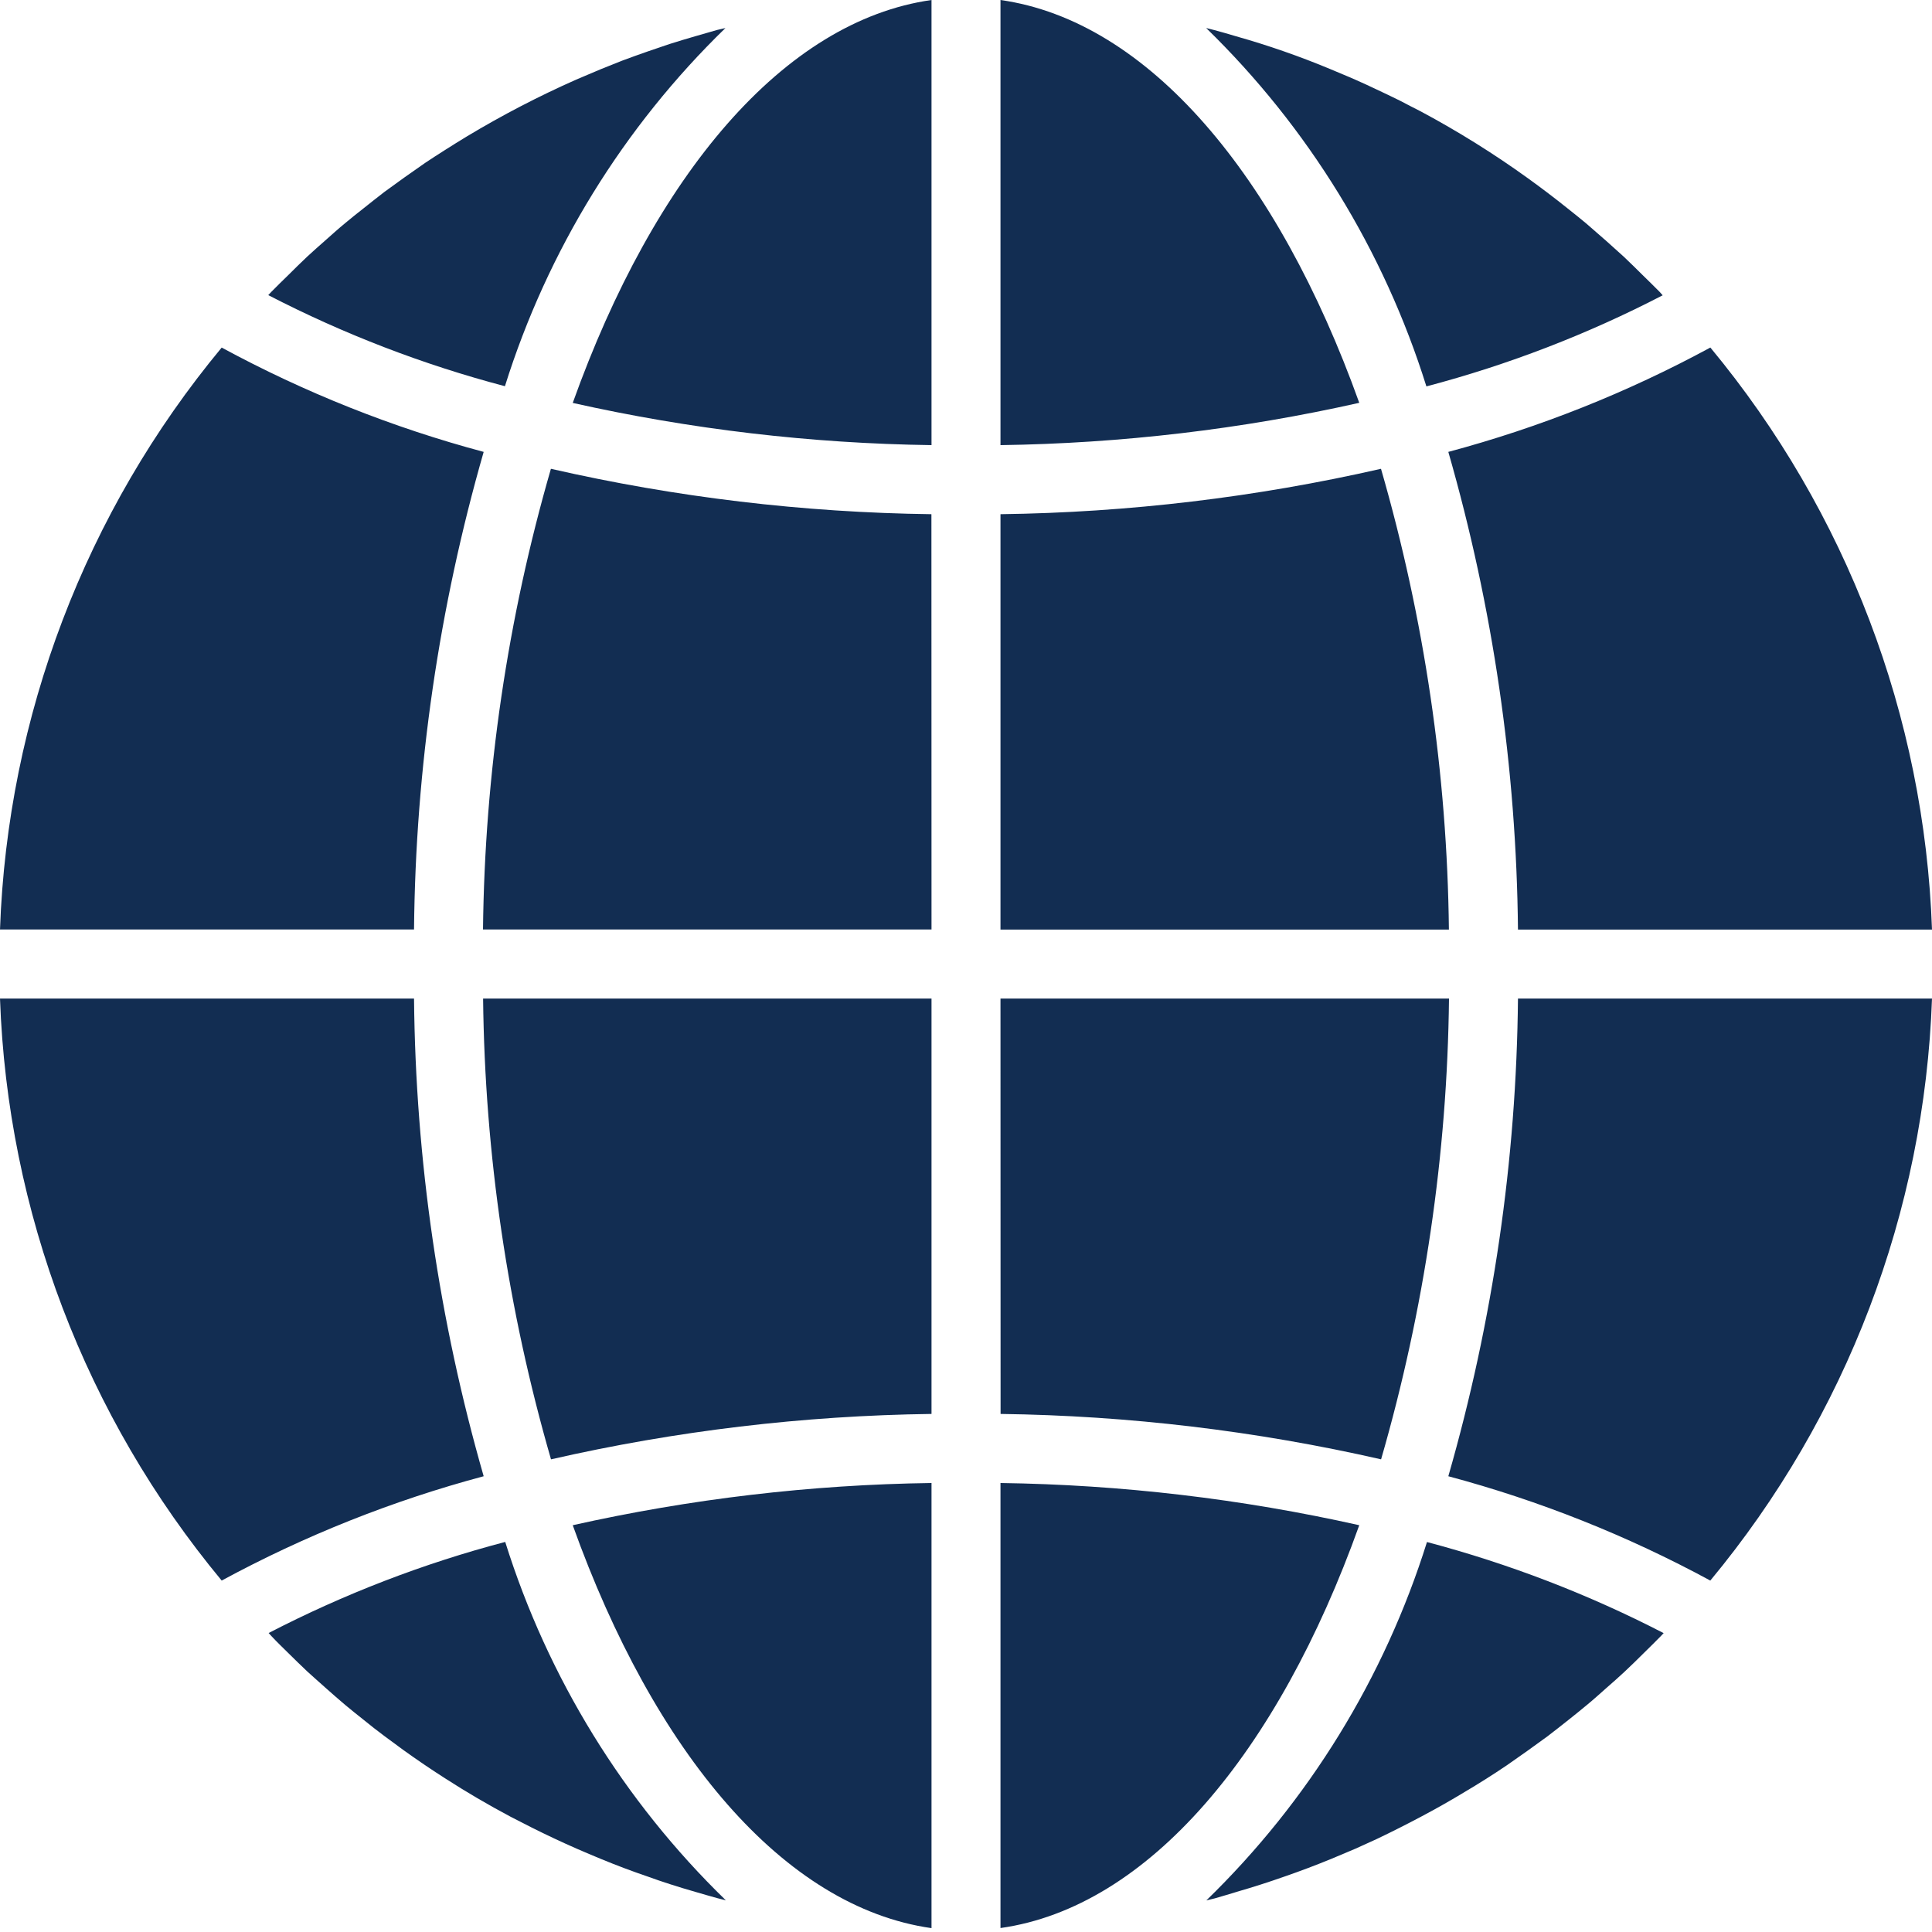
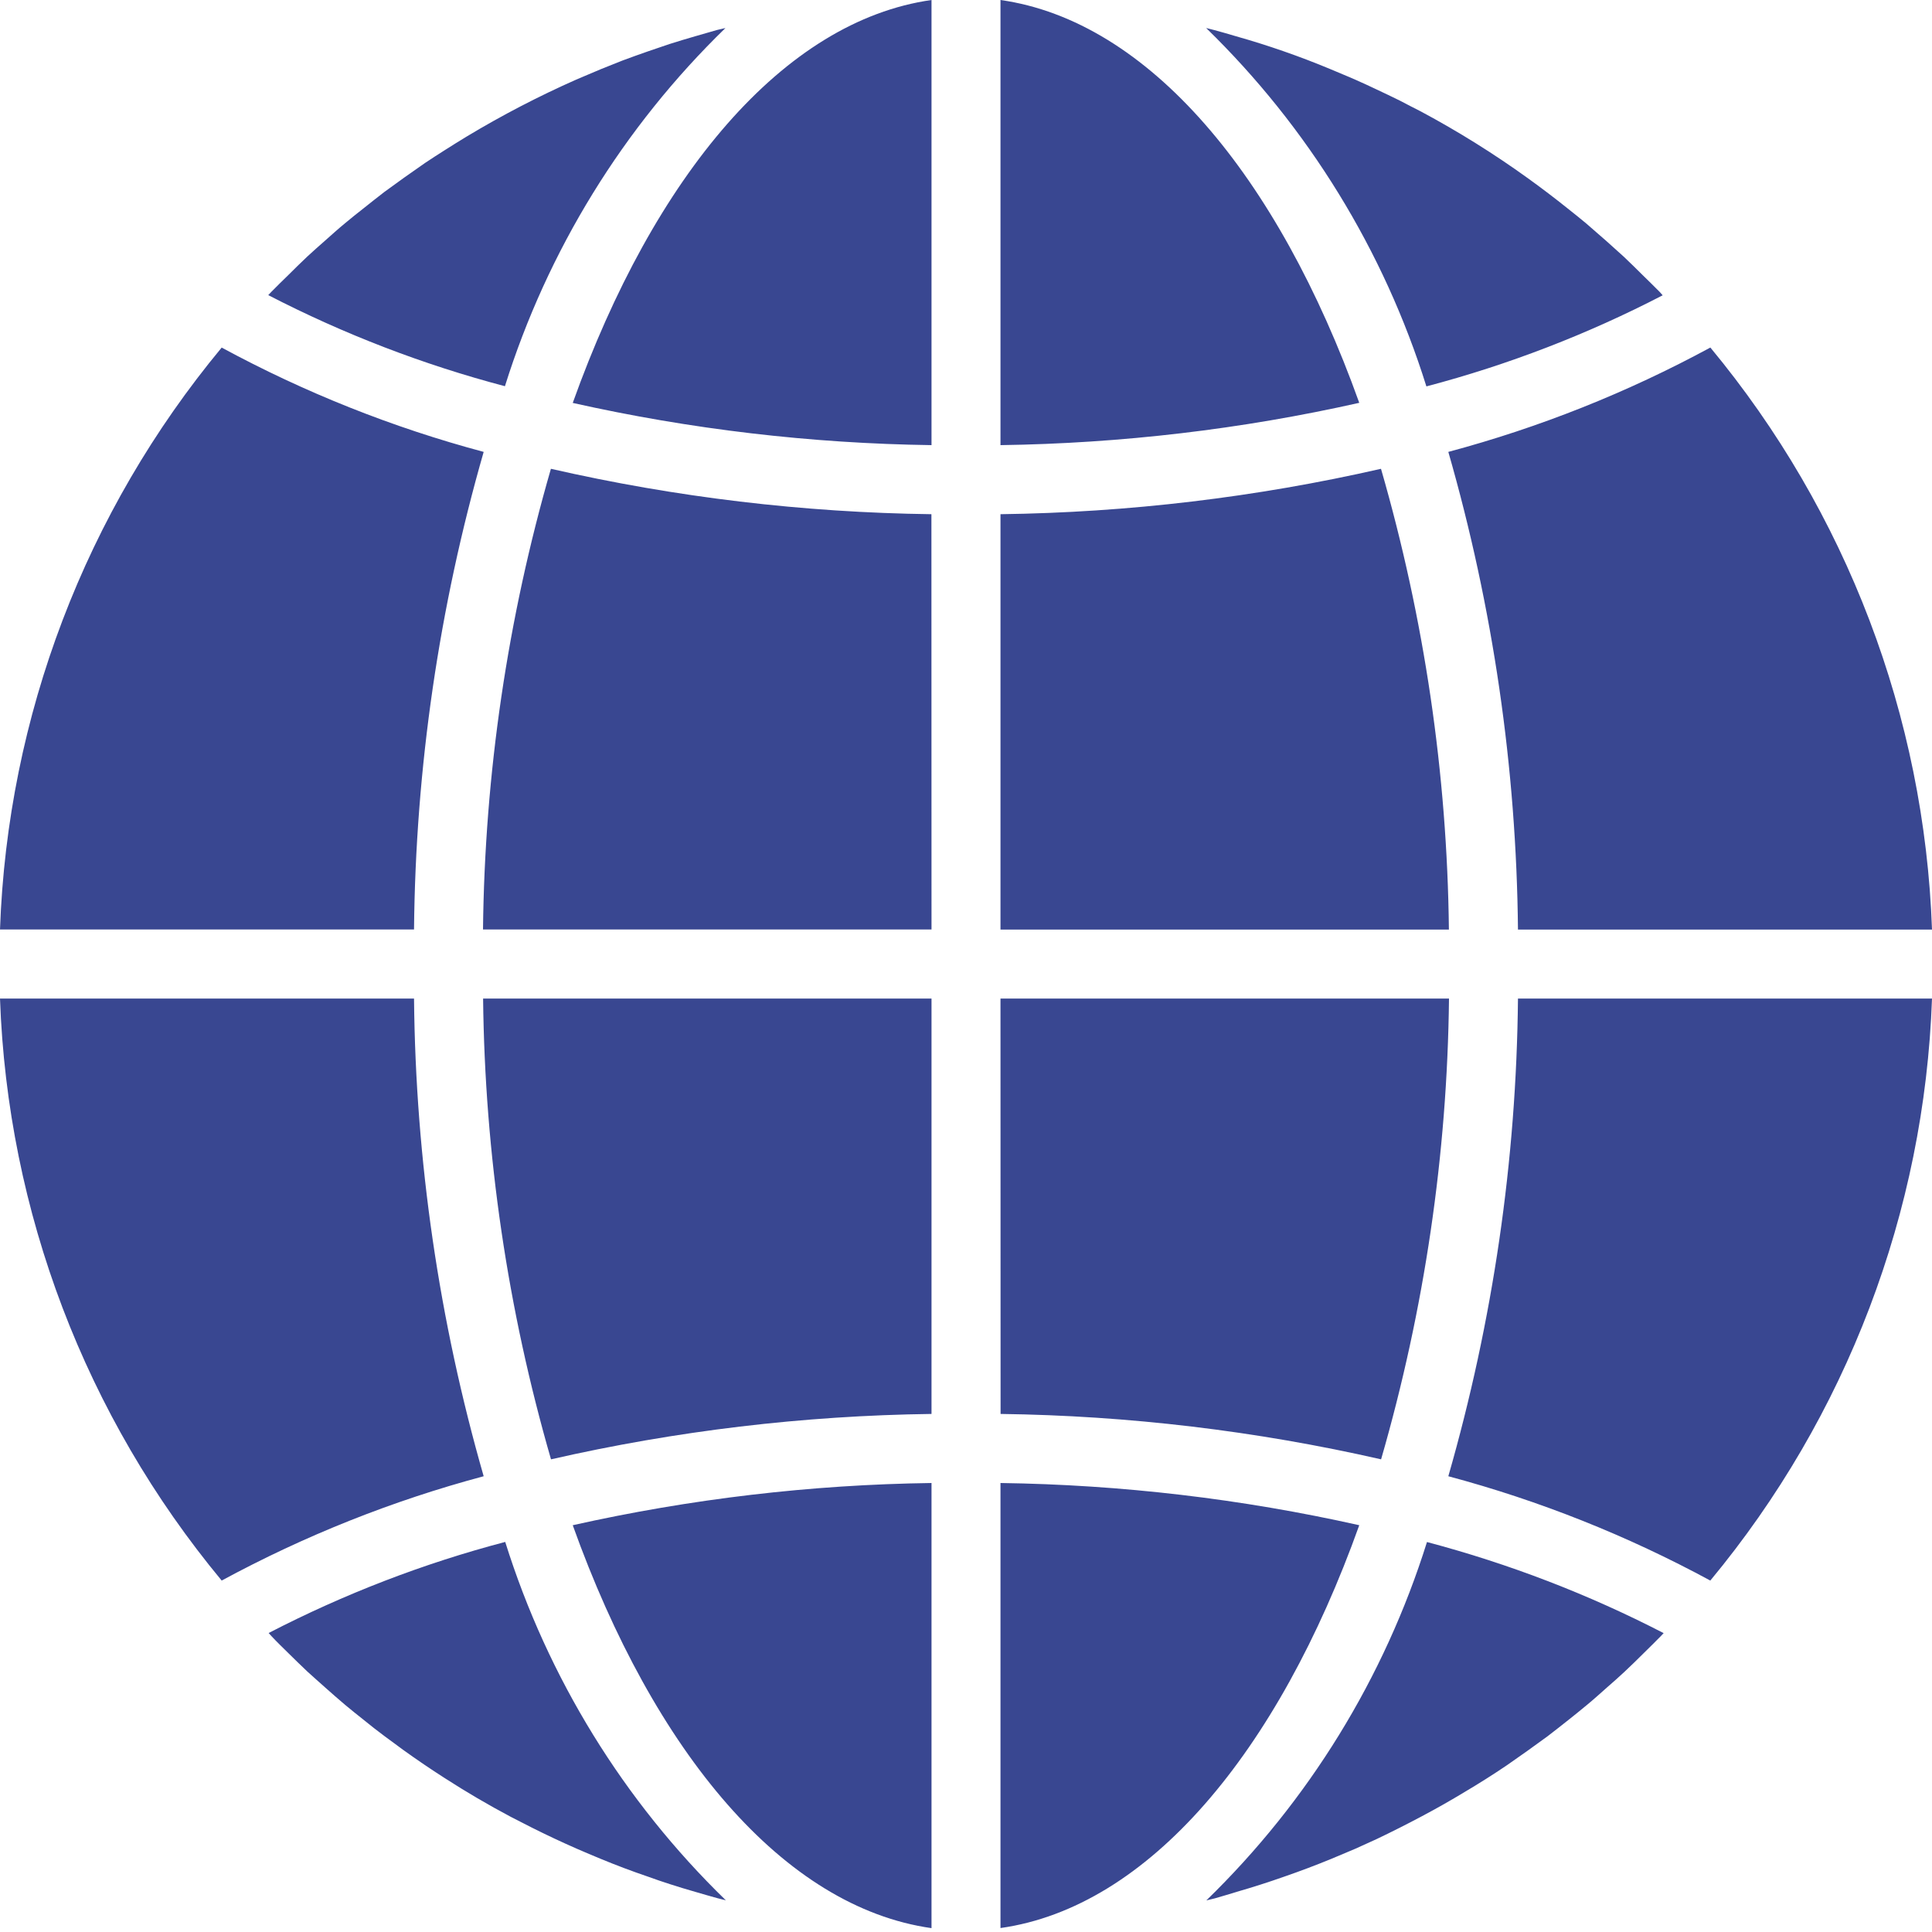
<svg xmlns="http://www.w3.org/2000/svg" width="20" height="20">
-   <path fill="#122d52" d="M10.357 15.352a18.15 18.15 0 013.714.437c-.843 2.357-2.184 3.954-3.714 4.17zm2.444 4.233c-.075.022-.15.046-.226.067l-.087.021a8.87 8.87 0 002.284-3.71c.849.225 1.67.54 2.45.943l-.032.034c-.056.058-.115.114-.172.171-.067.066-.133.132-.201.195-.06.056-.12.109-.182.163-.069.061-.137.123-.209.182-.062.052-.126.103-.19.154-.071.057-.145.114-.216.169a18.33 18.33 0 01-.421.3 8.456 8.456 0 01-.436.276 8.828 8.828 0 01-.45.255 11.99 11.99 0 01-.46.232l-.22.1-.254.107a9.13 9.13 0 01-.485.183 8.8 8.8 0 01-.494.158m7.2-9.248a9.986 9.986 0 01-2.295 6.025 12.434 12.434 0 00-2.712-1.08c.462-1.608.705-3.271.721-4.945H20m-9.643-5.014a18.828 18.828 0 003.939-.47 17.88 17.88 0 01.703 4.77h-4.642zm0-5.323c1.53.217 2.87 1.814 3.714 4.17-1.22.274-2.464.42-3.714.438V0m0 10.337H15a17.882 17.882 0 01-.703 4.77 18.837 18.837 0 00-3.939-.47zm7.348-6.74A9.99 9.99 0 0120 9.623h-4.286a18.537 18.537 0 00-.721-4.945 12.428 12.428 0 002.712-1.08m-.493-.541A11.92 11.92 0 0114.766 4a8.874 8.874 0 00-2.28-3.71l.087.022c.075.02.15.042.224.064a8.649 8.649 0 01.976.34c.085.037.17.07.255.108.074.032.146.066.218.1.084.039.167.079.25.12.07.036.142.075.213.11a9.82 9.82 0 011.109.692 10.04 10.04 0 01.413.314c.063.05.126.1.188.152l.21.183.18.162c.068.064.134.13.2.195.058.057.116.113.173.171l.03.034M0 9.622a9.987 9.987 0 012.295-6.024c.858.465 1.769.828 2.712 1.08a18.542 18.542 0 00-.721 4.944H0M9.643 19.96c-1.53-.217-2.87-1.814-3.714-4.171 1.22-.273 2.464-.42 3.714-.437v4.608m0-5.323a18.808 18.808 0 00-3.939.47 17.876 17.876 0 01-.703-4.77h4.642zm0-10.029a18.143 18.143 0 01-3.714-.437C6.772 1.814 8.113.217 9.643 0zm0 5.014H5c.018-1.614.254-3.218.703-4.769a18.79 18.79 0 003.939.47zM7.51.29a8.866 8.866 0 00-2.283 3.708 12 12 0 01-2.45-.943l.032-.034c.056-.058.115-.114.173-.171.066-.066.132-.131.2-.195.06-.056.121-.109.182-.163.07-.062.137-.123.209-.182.062-.052.126-.103.19-.153.073-.057.143-.115.216-.17a17.952 17.952 0 01.421-.3c.068-.045.136-.09.205-.133.076-.048.153-.097.23-.143a10.244 10.244 0 011.13-.587L6.22.716l.223-.089c.086-.033.174-.063.261-.094L6.93.456c.09-.029.179-.055.268-.081L7.424.31l.087-.02m-4.53 16.819c-.058-.057-.116-.113-.17-.171l-.03-.033c.779-.403 1.6-.72 2.449-.943a8.871 8.871 0 002.284 3.71l-.087-.022c-.075-.02-.15-.043-.224-.064a8.124 8.124 0 01-.27-.082 5.962 5.962 0 01-.225-.077 8.132 8.132 0 01-.484-.182c-.085-.036-.17-.07-.255-.108a9.867 9.867 0 01-.468-.22l-.215-.11a9.343 9.343 0 01-.682-.4 9.536 9.536 0 01-.43-.292l-.194-.143a5.864 5.864 0 01-.219-.171c-.063-.05-.126-.1-.188-.152-.071-.06-.14-.121-.21-.183-.06-.055-.122-.107-.181-.162-.068-.064-.135-.13-.201-.195m-.686-.747A9.988 9.988 0 010 10.337h4.286c.016 1.674.259 3.337.721 4.945-.943.252-1.854.615-2.712 1.08" />
+   <path fill="#394791" d="M10.357 15.352a18.15 18.15 0 013.714.437c-.843 2.357-2.184 3.954-3.714 4.17zm2.444 4.233c-.075.022-.15.046-.226.067l-.087.021a8.87 8.87 0 002.284-3.71c.849.225 1.67.54 2.45.943l-.032.034c-.056.058-.115.114-.172.171-.067.066-.133.132-.201.195-.06.056-.12.109-.182.163-.069.061-.137.123-.209.182-.062.052-.126.103-.19.154-.071.057-.145.114-.216.169a18.33 18.33 0 01-.421.3 8.456 8.456 0 01-.436.276 8.828 8.828 0 01-.45.255 11.99 11.99 0 01-.46.232l-.22.1-.254.107a9.13 9.13 0 01-.485.183 8.8 8.8 0 01-.494.158m7.2-9.248a9.986 9.986 0 01-2.295 6.025 12.434 12.434 0 00-2.712-1.08c.462-1.608.705-3.271.721-4.945H20m-9.643-5.014a18.828 18.828 0 003.939-.47 17.88 17.88 0 01.703 4.77h-4.642zm0-5.323c1.53.217 2.87 1.814 3.714 4.17-1.22.274-2.464.42-3.714.438V0m0 10.337H15a17.882 17.882 0 01-.703 4.77 18.837 18.837 0 00-3.939-.47zm7.348-6.74A9.99 9.99 0 0120 9.623h-4.286a18.537 18.537 0 00-.721-4.945 12.428 12.428 0 002.712-1.08m-.493-.541A11.92 11.92 0 0114.766 4a8.874 8.874 0 00-2.28-3.71l.087.022c.075.02.15.042.224.064a8.649 8.649 0 01.976.34c.085.037.17.07.255.108.074.032.146.066.218.1.084.039.167.079.25.12.07.036.142.075.213.11a9.82 9.82 0 011.109.692 10.04 10.04 0 01.413.314c.063.05.126.1.188.152l.21.183.18.162c.068.064.134.13.2.195.058.057.116.113.173.171l.03.034M0 9.622a9.987 9.987 0 012.295-6.024c.858.465 1.769.828 2.712 1.08a18.542 18.542 0 00-.721 4.944H0M9.643 19.96c-1.53-.217-2.87-1.814-3.714-4.171 1.22-.273 2.464-.42 3.714-.437v4.608m0-5.323a18.808 18.808 0 00-3.939.47 17.876 17.876 0 01-.703-4.77h4.642zm0-10.029a18.143 18.143 0 01-3.714-.437C6.772 1.814 8.113.217 9.643 0zm0 5.014H5c.018-1.614.254-3.218.703-4.769a18.79 18.79 0 003.939.47zM7.51.29a8.866 8.866 0 00-2.283 3.708 12 12 0 01-2.45-.943l.032-.034c.056-.058.115-.114.173-.171.066-.066.132-.131.2-.195.06-.056.121-.109.182-.163.07-.062.137-.123.209-.182.062-.052.126-.103.19-.153.073-.057.143-.115.216-.17a17.952 17.952 0 01.421-.3c.068-.045.136-.09.205-.133.076-.048.153-.097.23-.143a10.244 10.244 0 011.13-.587L6.22.716l.223-.089c.086-.033.174-.063.261-.094L6.93.456c.09-.029.179-.055.268-.081L7.424.31l.087-.02m-4.53 16.819c-.058-.057-.116-.113-.17-.171l-.03-.033c.779-.403 1.6-.72 2.449-.943a8.871 8.871 0 002.284 3.71l-.087-.022c-.075-.02-.15-.043-.224-.064a8.124 8.124 0 01-.27-.082 5.962 5.962 0 01-.225-.077 8.132 8.132 0 01-.484-.182c-.085-.036-.17-.07-.255-.108a9.867 9.867 0 01-.468-.22l-.215-.11a9.343 9.343 0 01-.682-.4 9.536 9.536 0 01-.43-.292l-.194-.143a5.864 5.864 0 01-.219-.171c-.063-.05-.126-.1-.188-.152-.071-.06-.14-.121-.21-.183-.06-.055-.122-.107-.181-.162-.068-.064-.135-.13-.201-.195m-.686-.747A9.988 9.988 0 010 10.337h4.286c.016 1.674.259 3.337.721 4.945-.943.252-1.854.615-2.712 1.08" />
</svg>
